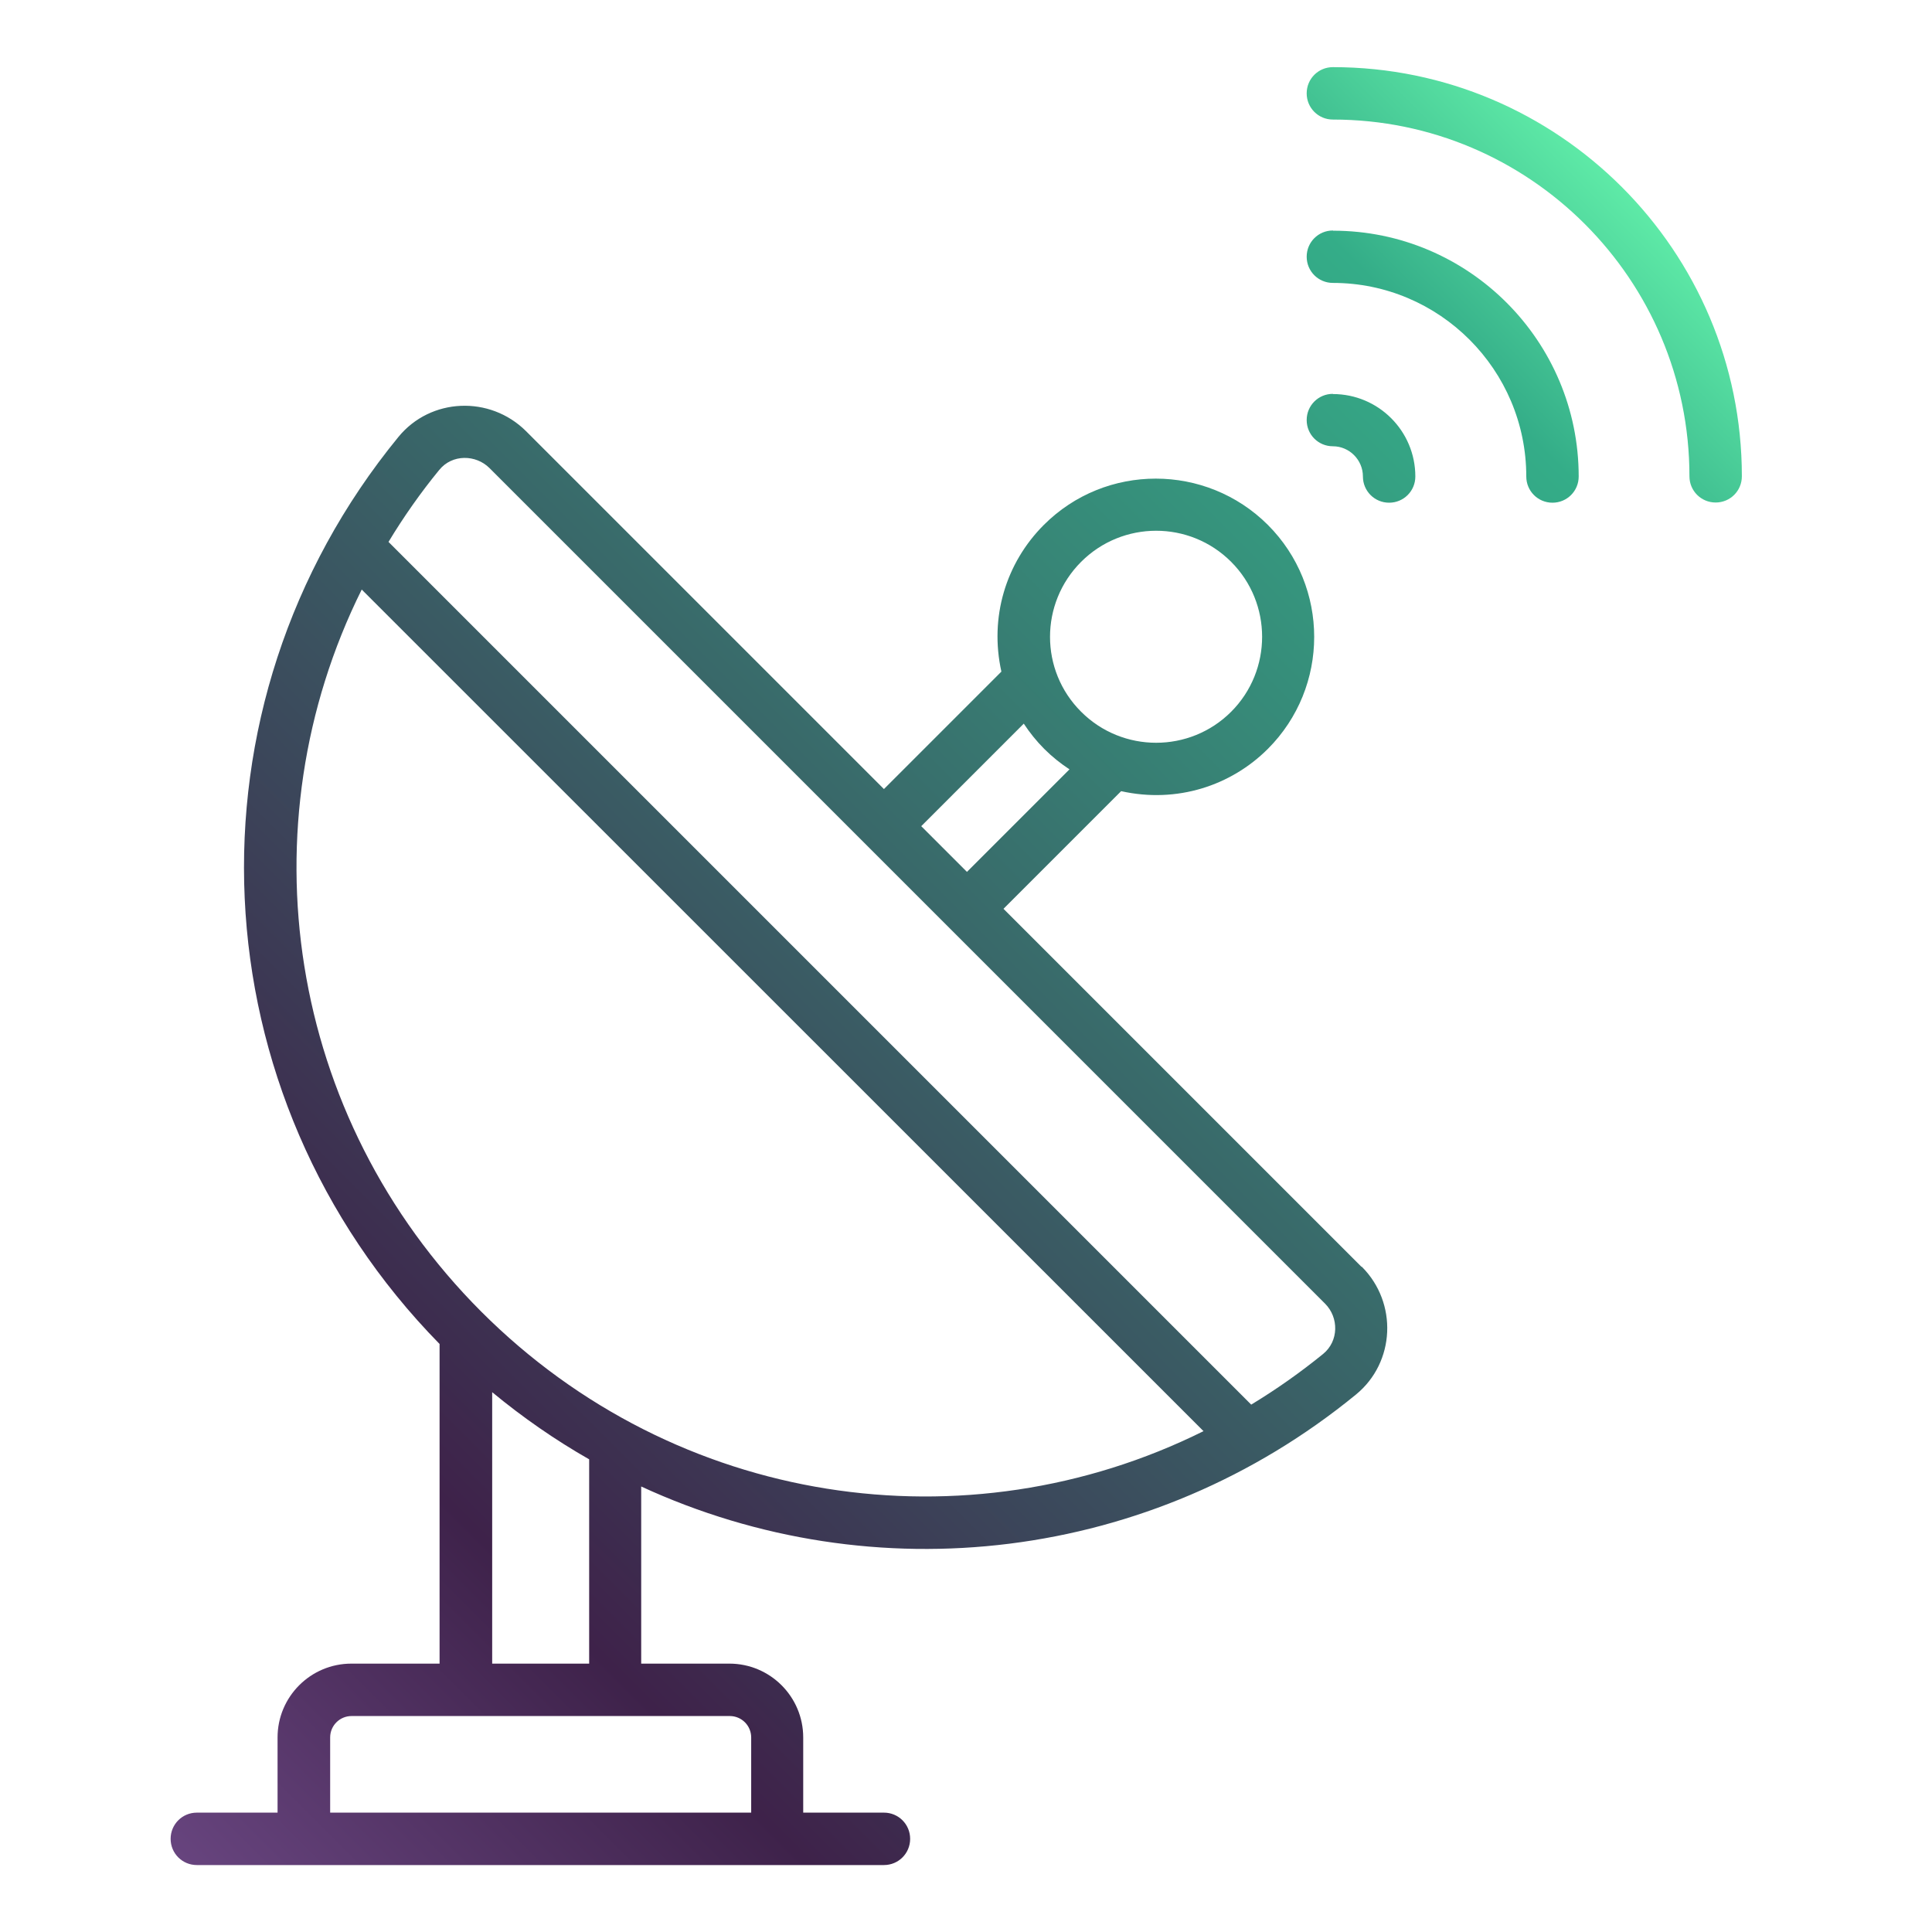
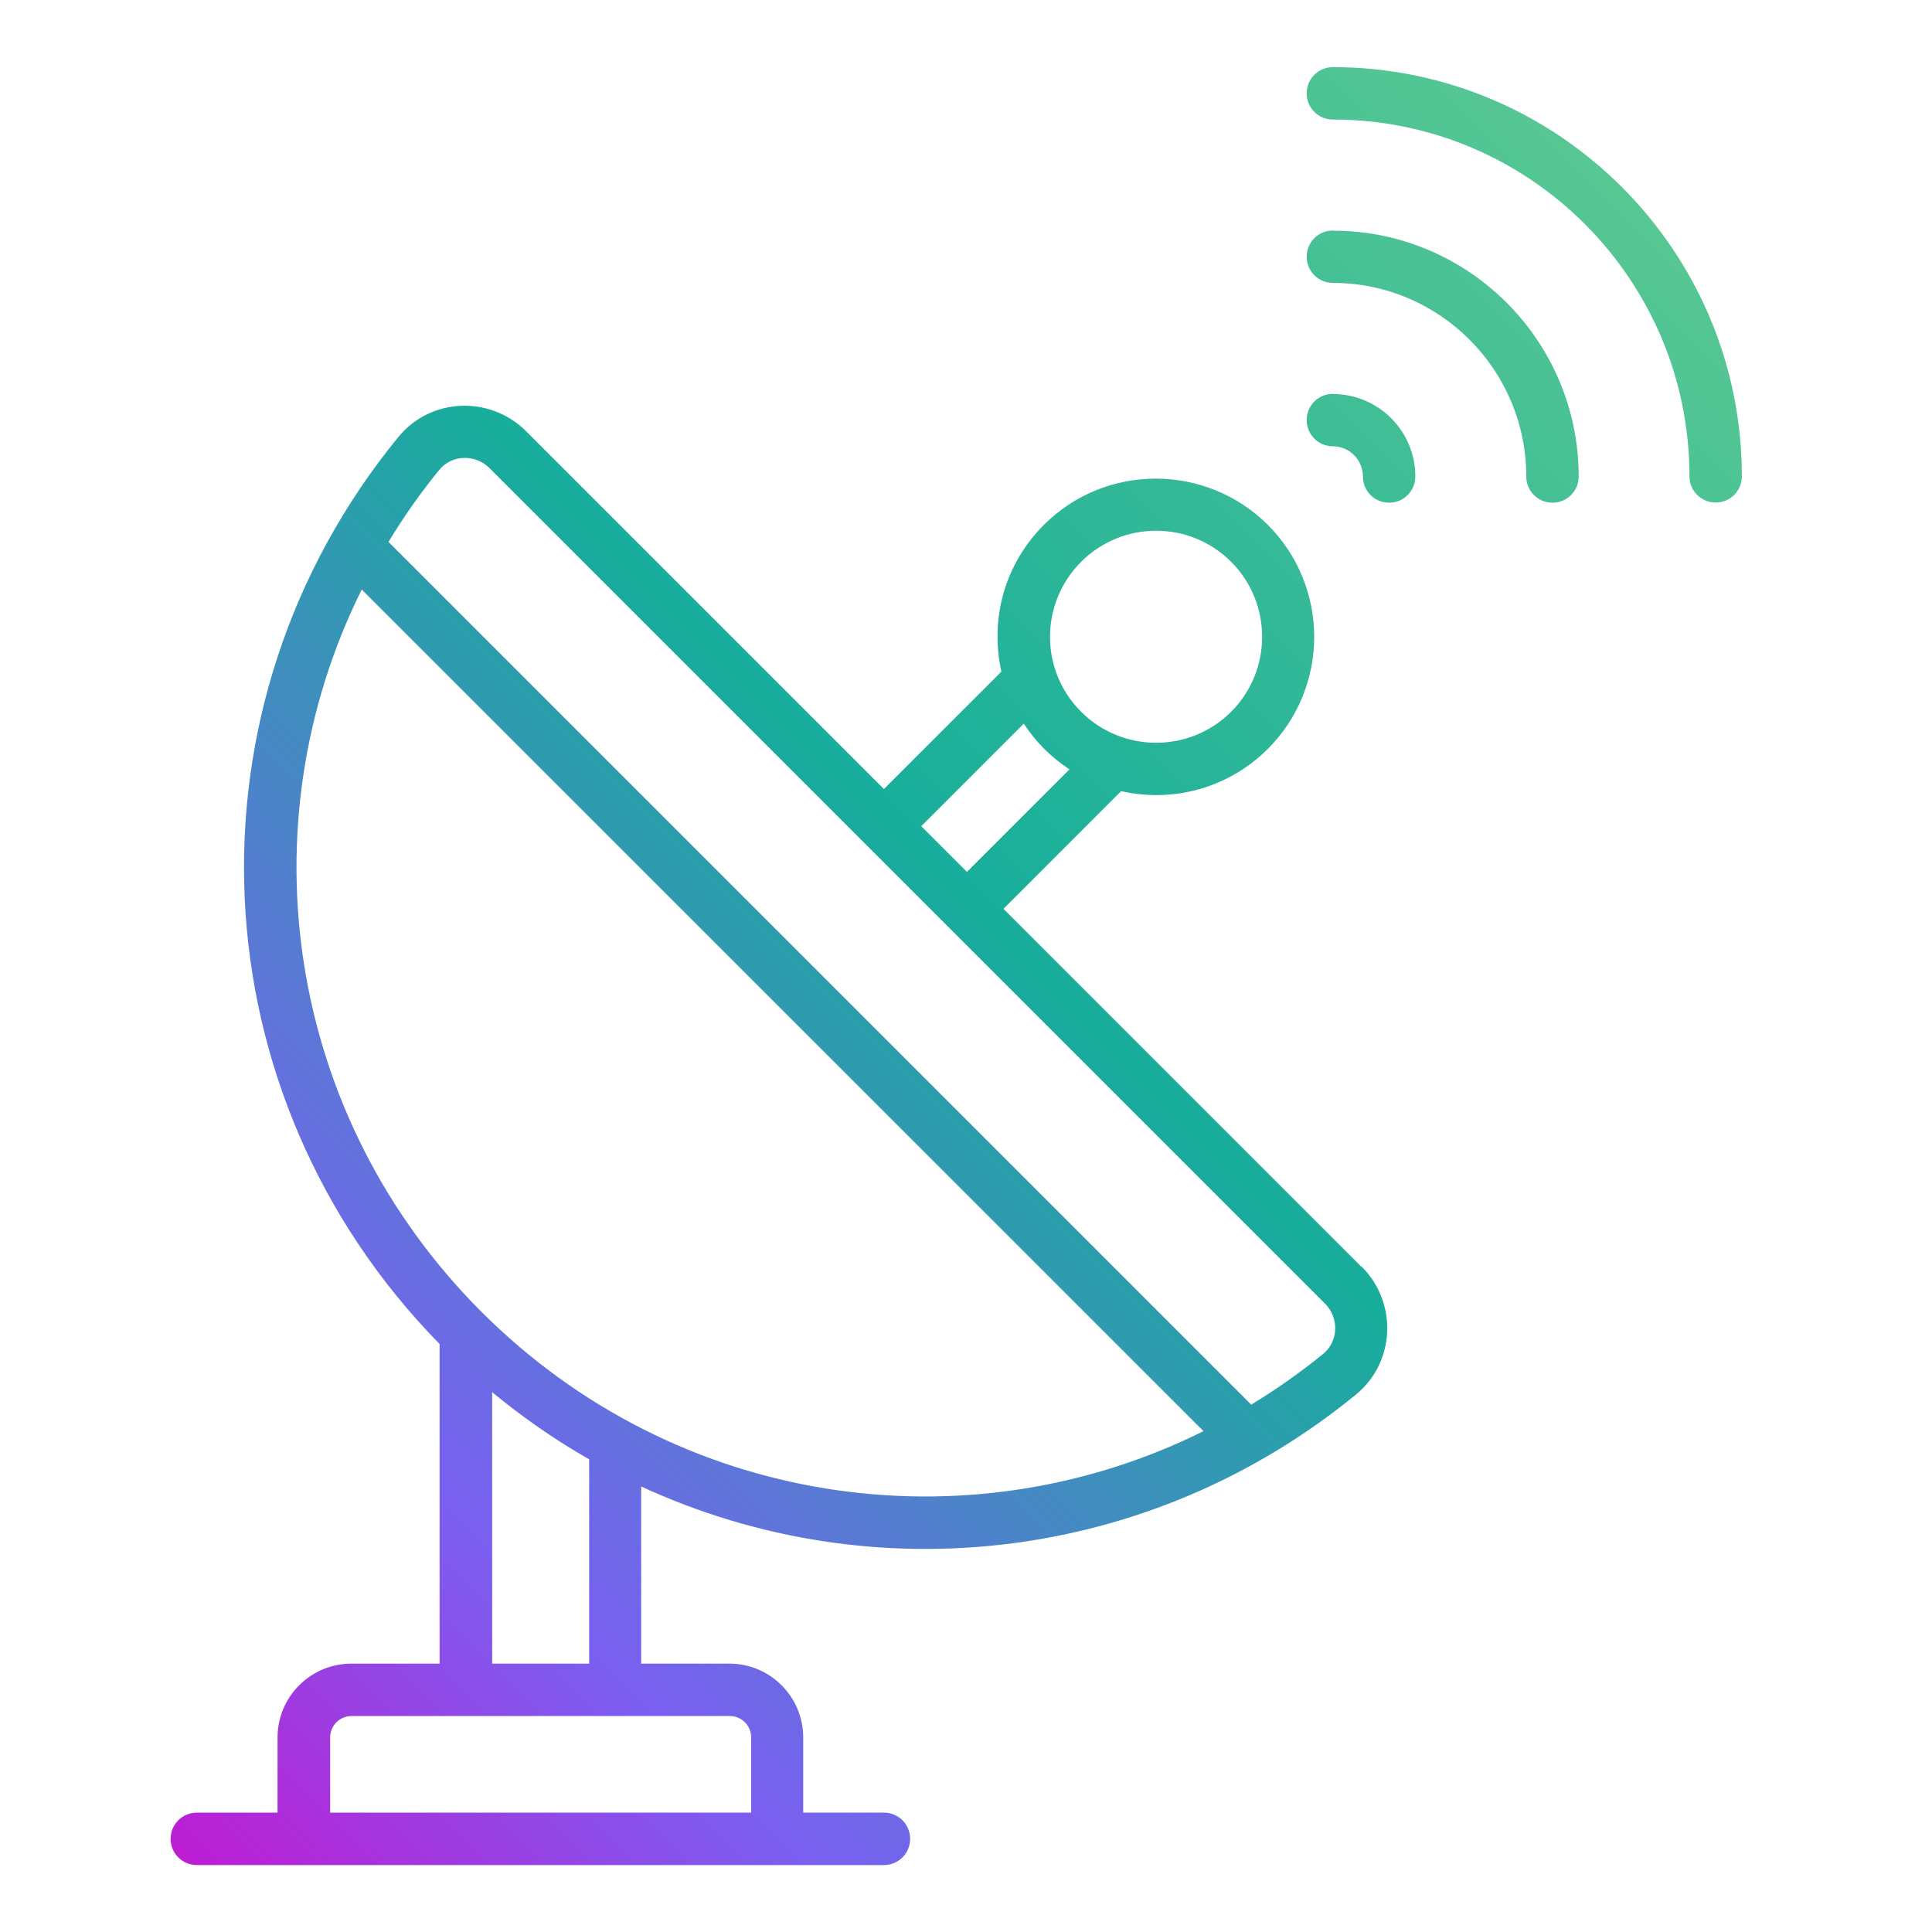
<svg xmlns="http://www.w3.org/2000/svg" id="Layer_1" data-name="Layer 1" viewBox="0 0 101 101">
  <defs>
    <style>
      .cls-1 {
        fill: url(#New_Gradient_Swatch_1);
      }
    </style>
    <linearGradient id="New_Gradient_Swatch_1" data-name="New Gradient Swatch 1" x1="3.09" y1="10.41" x2="84.48" y2="91.8" gradientTransform="translate(0 101.28) scale(1 -1)" gradientUnits="userSpaceOnUse">
-       <stop offset="0" stop-color="#67447e" />
-       <stop offset=".2" stop-color="#3e224a" />
-       <stop offset=".89" stop-color="#34ad88" />
-       <stop offset="1" stop-color="#5eeaa7" />
+       <stop offset="0" stop-color="#bd1dd2" />
+       <stop offset=".2" stop-color="#7a5ff1" />
+       <stop offset=".56" stop-color="#17ae9b" />
+       <stop offset="1" stop-color="#57c793" />
    </linearGradient>
  </defs>
  <g id="_47_Satellite_Dish" data-name="47 Satellite Dish">
    <path class="cls-1" d="m91.06,24.9c0,.76-.61,1.37-1.37,1.37s-1.37-.61-1.37-1.37c0-10.29-8.36-18.65-18.64-18.65-.76,0-1.37-.61-1.37-1.37s.61-1.37,1.37-1.37c11.79,0,21.38,9.6,21.38,21.39h0Zm-21.38-12.85c-.76,0-1.37.61-1.37,1.37s.61,1.37,1.37,1.37c5.57,0,10.11,4.54,10.11,10.12,0,.76.61,1.37,1.37,1.37s1.37-.61,1.37-1.37c0-7.09-5.76-12.85-12.84-12.85Zm0,8.54c-.76,0-1.37.61-1.37,1.37s.61,1.37,1.37,1.37c.86,0,1.57.71,1.57,1.58,0,.76.61,1.37,1.37,1.37s1.37-.61,1.37-1.37c0-2.38-1.93-4.31-4.31-4.31Zm1.51,45.63c1.89,1.89,1.75,5-.3,6.68-10.7,8.76-25.17,10.44-37.37,4.81v9.26h4.61c2.13,0,3.86,1.73,3.86,3.86v3.93h4.22c.76,0,1.37.61,1.37,1.37s-.61,1.37-1.37,1.37H10.29c-.76,0-1.37-.61-1.37-1.37s.61-1.37,1.37-1.37h4.22v-3.93c0-2.13,1.73-3.86,3.86-3.86h4.61v-16.71c-12.75-13-13.7-33.32-2.15-47.42,1.68-2.05,4.78-2.18,6.67-.3,0,0,0,0,0,0l18.71,18.71,6.14-6.14c-.63-2.84.23-5.68,2.22-7.67,3.23-3.23,8.48-3.22,11.71,0,3.23,3.23,3.23,8.48,0,11.71-1.92,1.92-4.75,2.86-7.67,2.21l-6.15,6.15,18.71,18.71s0,0,0,0h0s0,0,0,0Zm-14.67-29.01c2.16,2.16,5.68,2.16,7.84,0,2.16-2.16,2.16-5.68,0-7.84-2.17-2.17-5.68-2.16-7.84,0-2.17,2.17-2.17,5.68,0,7.84h0Zm-8.36,5.98c-.15-.15,2.29,2.29,2.39,2.39l5.36-5.36c-.47-.31-.91-.66-1.32-1.07-.41-.41-.76-.85-1.07-1.32l-5.36,5.36Zm-29.78,46.52c-.62,0-1.12.5-1.12,1.12v3.93h22.01v-3.93c0-.62-.5-1.12-1.12-1.12h-19.76Zm12.42-2.74v-10.68c-1.77-1.01-3.46-2.18-5.07-3.51v14.19h5.07Zm32.12-12.15L18.91,30.82c-6.15,12.37-3.93,27.56,6.25,37.75,10.19,10.19,25.37,12.4,37.75,6.25h0Zm6.35-6.67c-4.54-4.54-39.58-39.58-43.68-43.68-.71-.71-1.95-.74-2.63.1-.96,1.17-1.86,2.45-2.65,3.76l45.1,45.1c1.32-.8,2.58-1.69,3.76-2.65.82-.67.83-1.9.1-2.63h0Z" />
  </g>
</svg>
